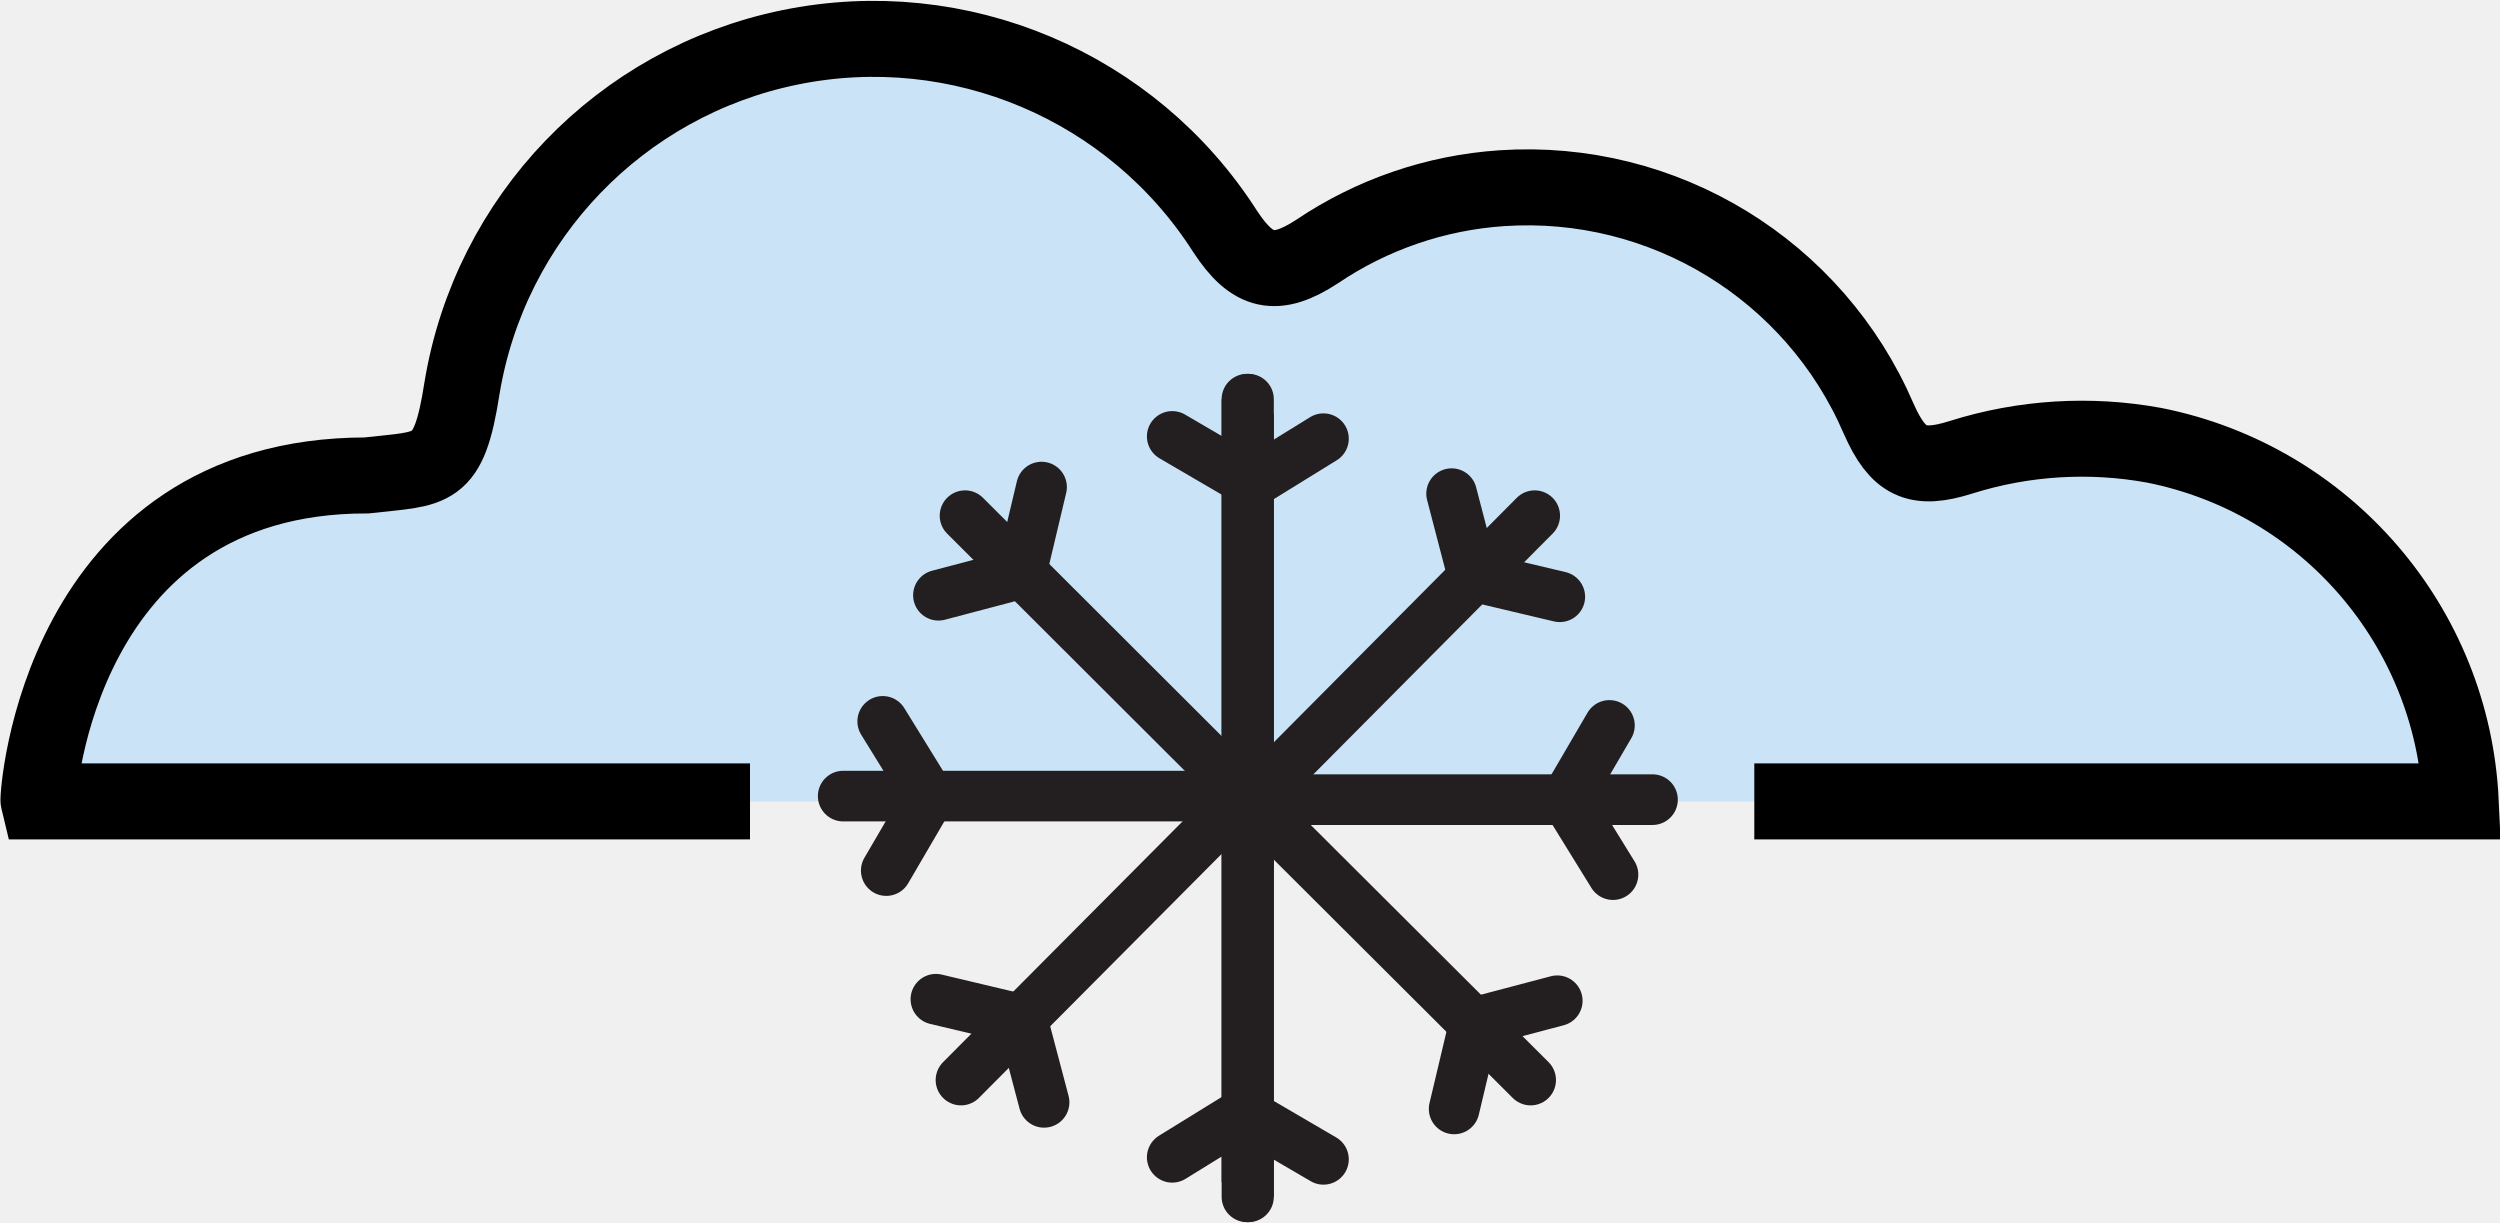
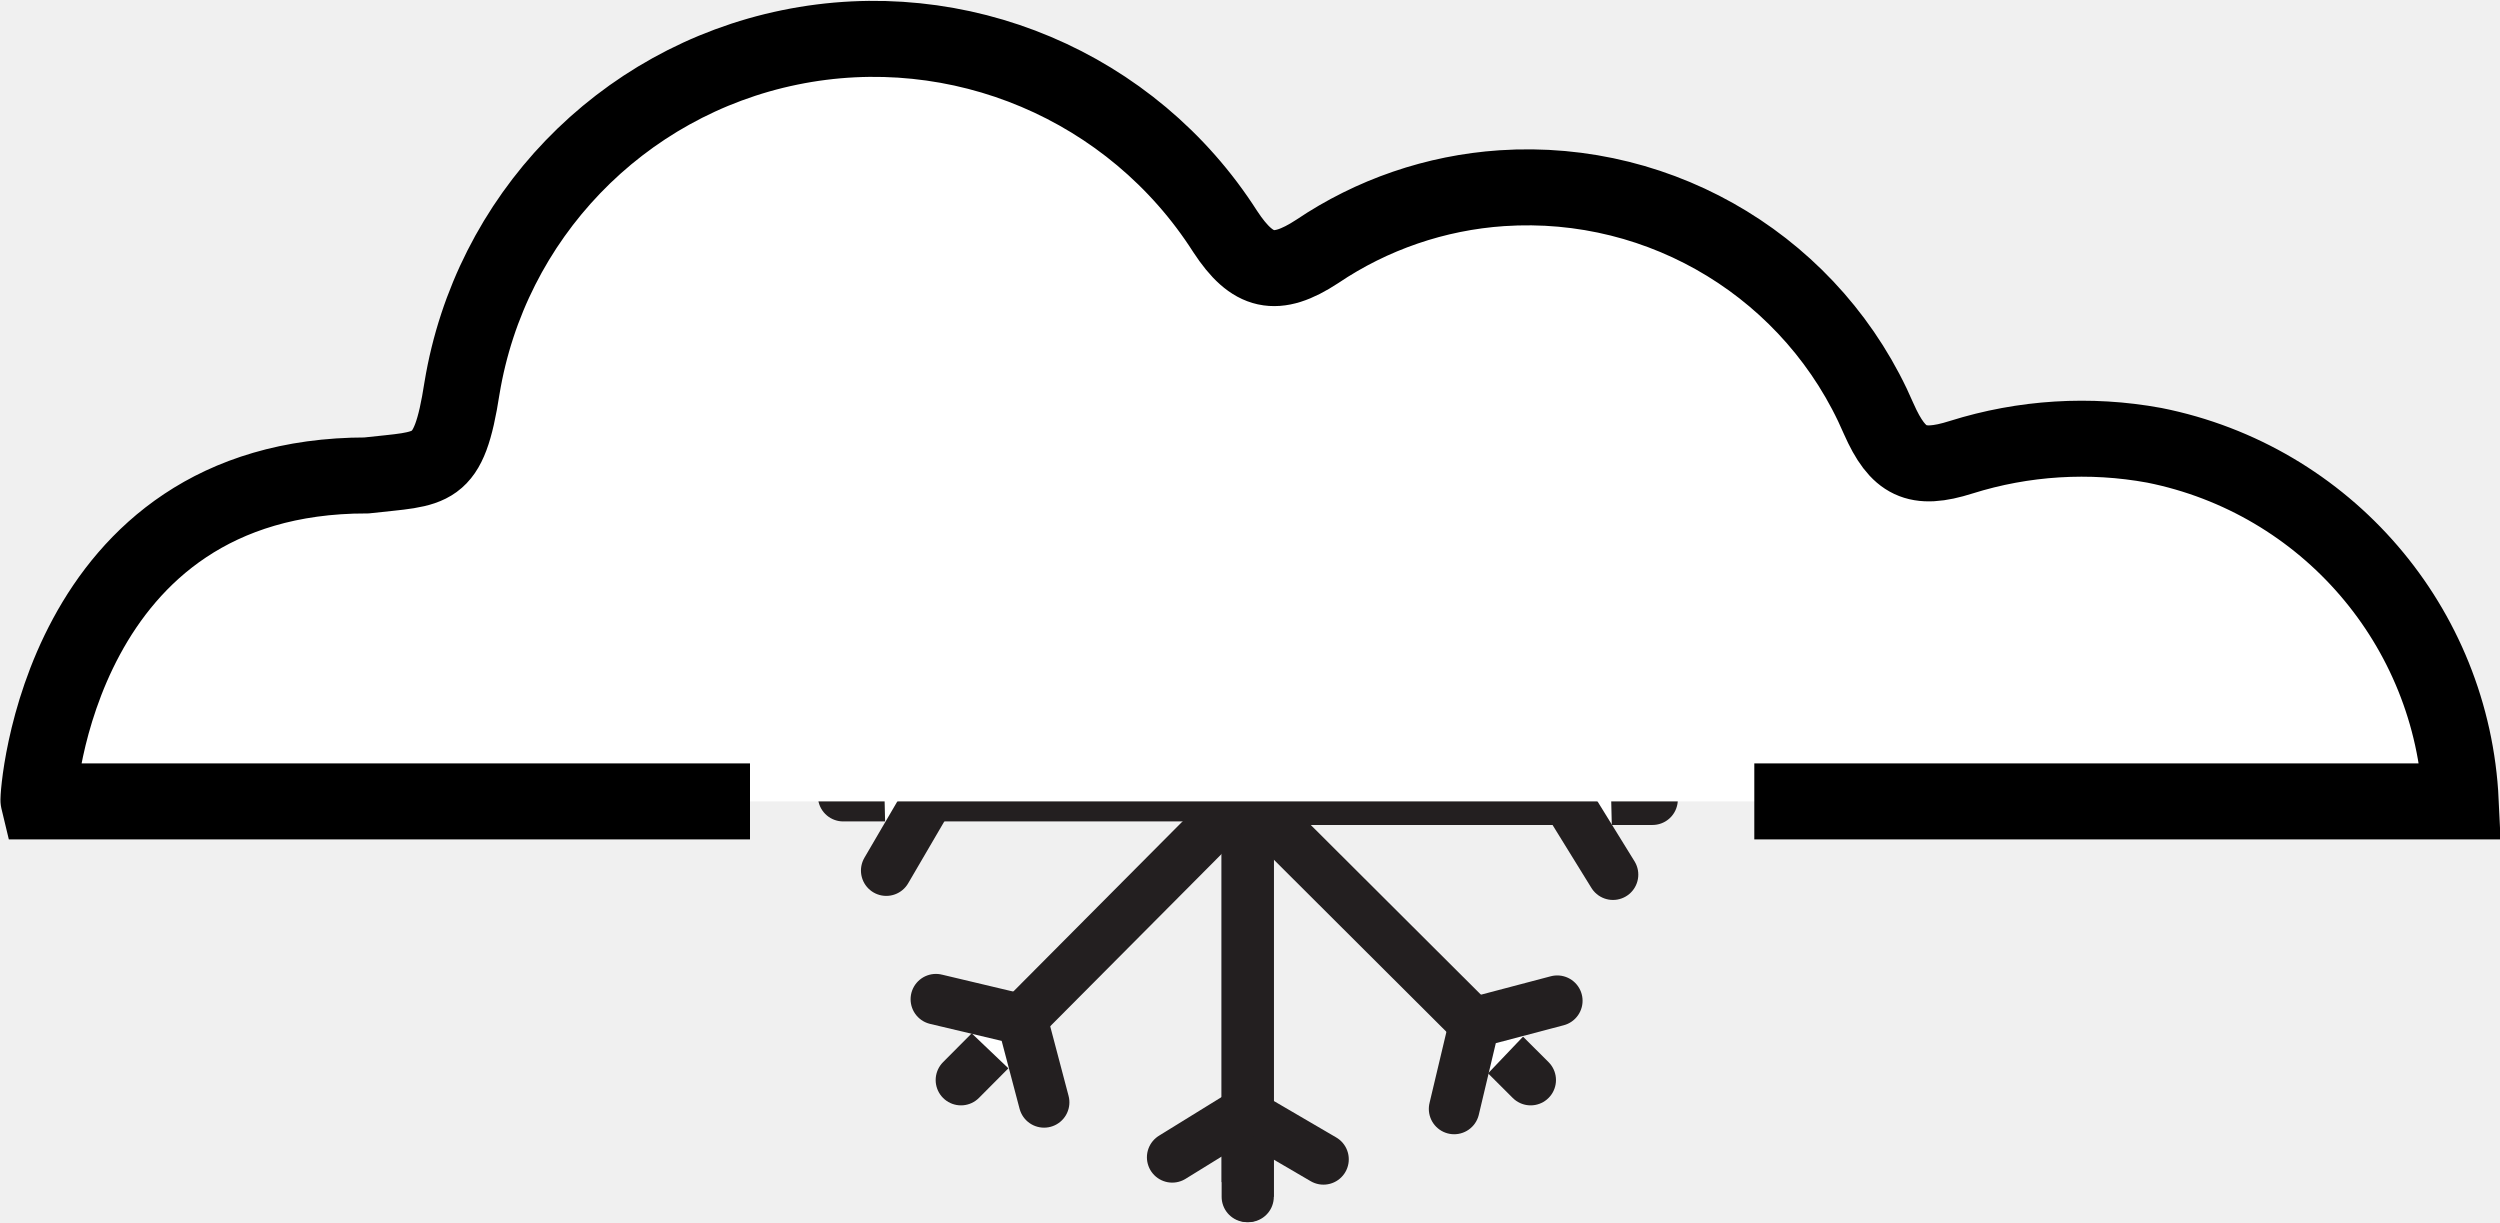
<svg xmlns="http://www.w3.org/2000/svg" viewBox="0 0 98.7 48.25">
  <defs>
-     <style>.cls-1{fill:#cae3f6;}.cls-2,.cls-3,.cls-4{fill:none;stroke-miterlimit:10;}.cls-2,.cls-3{stroke:#231f20;stroke-width:2px;}.cls-3{stroke-linecap:round;}.cls-4{stroke:#000;stroke-width:3px;}</style>
+     <style>.cls-1,.cls-2,.cls-3{fill:#fff;stroke-miterlimit:10;}.cls-1,.cls-2{stroke:#231f20;stroke-width:2px;}.cls-2{stroke-linecap:round;}.cls-3{stroke:#000;stroke-width:3px;}</style>
  </defs>
  <g id="Layer_2" data-name="Layer 2">
    <g id="Layer_1-2" data-name="Layer 1">
-       <path class="cls-1" d="M69.26,31.64H97.15a15.06,15.06,0,0,0-12.1-14.06,15.87,15.87,0,0,0-7.62.47c-1.76.56-2.5.2-3.26-1.52a15.1,15.1,0,0,0-14.88-9.1A14.82,14.82,0,0,0,52,9.93c-1.62,1.06-2.55.86-3.63-.79a16.47,16.47,0,0,0-30.13,6.18c-.53,3.41-1.13,3.15-3.77,3.45-12.16,0-13,12.67-12.95,12.87H29.61" />
-       <line class="cls-2" x1="49.29" y1="16.34" x2="49.29" y2="47.25" />
-       <line class="cls-3" x1="49.29" y1="15.76" x2="49.29" y2="47.25" />
-       <line class="cls-3" x1="49.27" y1="19.16" x2="52.25" y2="17.32" />
-       <line class="cls-3" x1="52.25" y1="45.77" x2="49.34" y2="44.07" />
-       <line class="cls-3" x1="49.33" y1="31.57" x2="60.43" y2="42.64" />
-       <polyline class="cls-3" points="61.48 39.51 58.22 40.37 57.41 43.78" />
-       <line class="cls-3" x1="60.59" y1="20.36" x2="49.28" y2="31.74" />
-       <polyline class="cls-3" points="57.31 19.49 58.16 22.75 61.58 23.56" />
-       <line class="cls-3" x1="65.24" y1="31.57" x2="49.33" y2="31.57" />
-       <polyline class="cls-3" points="63.54 28.64 61.84 31.55 63.68 34.53" />
-       <line class="cls-2" x1="49.23" y1="46.67" x2="49.23" y2="15.76" />
-       <line class="cls-3" x1="49.23" y1="47.25" x2="49.23" y2="15.76" />
-       <line class="cls-3" x1="49.26" y1="43.85" x2="46.28" y2="45.69" />
-       <line class="cls-3" x1="46.28" y1="17.23" x2="49.19" y2="18.93" />
-       <line class="cls-3" x1="49.19" y1="31.43" x2="38.1" y2="20.36" />
-       <polyline class="cls-3" points="37.05 23.5 40.31 22.64 41.12 19.23" />
-       <line class="cls-3" x1="37.94" y1="42.64" x2="49.25" y2="31.27" />
-       <polyline class="cls-3" points="41.22 43.52 40.36 40.26 36.95 39.45" />
-       <line class="cls-3" x1="33.29" y1="31.43" x2="49.19" y2="31.43" />
-       <polyline class="cls-3" points="34.99 34.37 36.69 31.46 34.85 28.48" />
-       <path class="cls-4" d="M69.26,31.64H97.15a15.06,15.06,0,0,0-12.1-14.06,15.87,15.87,0,0,0-7.62.47c-1.76.56-2.5.2-3.26-1.52a15.1,15.1,0,0,0-14.88-9.1A14.82,14.82,0,0,0,52,9.93c-1.62,1.06-2.55.86-3.63-.79a16.47,16.47,0,0,0-30.13,6.18c-.53,3.41-1.13,3.15-3.77,3.45-12.16,0-13,12.67-12.95,12.87H29.61" />
+       <line class="cls-1" x1="49.29" y1="16.34" x2="49.29" y2="47.25" />
+       <line class="cls-2" x1="49.29" y1="15.76" x2="49.29" y2="47.25" />
+       <line class="cls-2" x1="49.27" y1="19.16" x2="52.25" y2="17.32" />
+       <line class="cls-2" x1="52.25" y1="45.77" x2="49.34" y2="44.07" />
+       <line class="cls-2" x1="49.33" y1="31.57" x2="60.43" y2="42.64" />
+       <polyline class="cls-2" points="61.48 39.51 58.22 40.37 57.41 43.78" />
+       <line class="cls-2" x1="60.59" y1="20.36" x2="49.28" y2="31.74" />
+       <polyline class="cls-2" points="57.31 19.49 58.16 22.75 61.58 23.56" />
+       <line class="cls-2" x1="65.24" y1="31.57" x2="49.33" y2="31.57" />
+       <polyline class="cls-2" points="63.54 28.64 61.84 31.55 63.68 34.53" />
+       <line class="cls-1" x1="49.23" y1="46.67" x2="49.23" y2="15.76" />
+       <line class="cls-2" x1="49.23" y1="47.25" x2="49.23" y2="15.76" />
+       <line class="cls-2" x1="49.26" y1="43.85" x2="46.28" y2="45.69" />
+       <line class="cls-2" x1="46.28" y1="17.23" x2="49.19" y2="18.93" />
+       <line class="cls-2" x1="49.19" y1="31.43" x2="38.1" y2="20.36" />
+       <polyline class="cls-2" points="37.05 23.5 40.31 22.64 41.12 19.23" />
+       <line class="cls-2" x1="37.94" y1="42.64" x2="49.25" y2="31.27" />
+       <polyline class="cls-2" points="41.22 43.52 40.36 40.26 36.95 39.45" />
+       <line class="cls-2" x1="33.29" y1="31.43" x2="49.19" y2="31.43" />
+       <polyline class="cls-2" points="34.99 34.37 36.69 31.46 34.85 28.48" />
+       <path class="cls-3" d="M69.26,31.64H97.15a15.06,15.06,0,0,0-12.1-14.06,15.87,15.87,0,0,0-7.62.47c-1.76.56-2.5.2-3.26-1.52a15.1,15.1,0,0,0-14.88-9.1A14.82,14.82,0,0,0,52,9.93c-1.62,1.06-2.55.86-3.63-.79a16.47,16.47,0,0,0-30.13,6.18c-.53,3.41-1.13,3.15-3.77,3.45-12.16,0-13,12.67-12.95,12.87H29.61" />
    </g>
  </g>
</svg>
